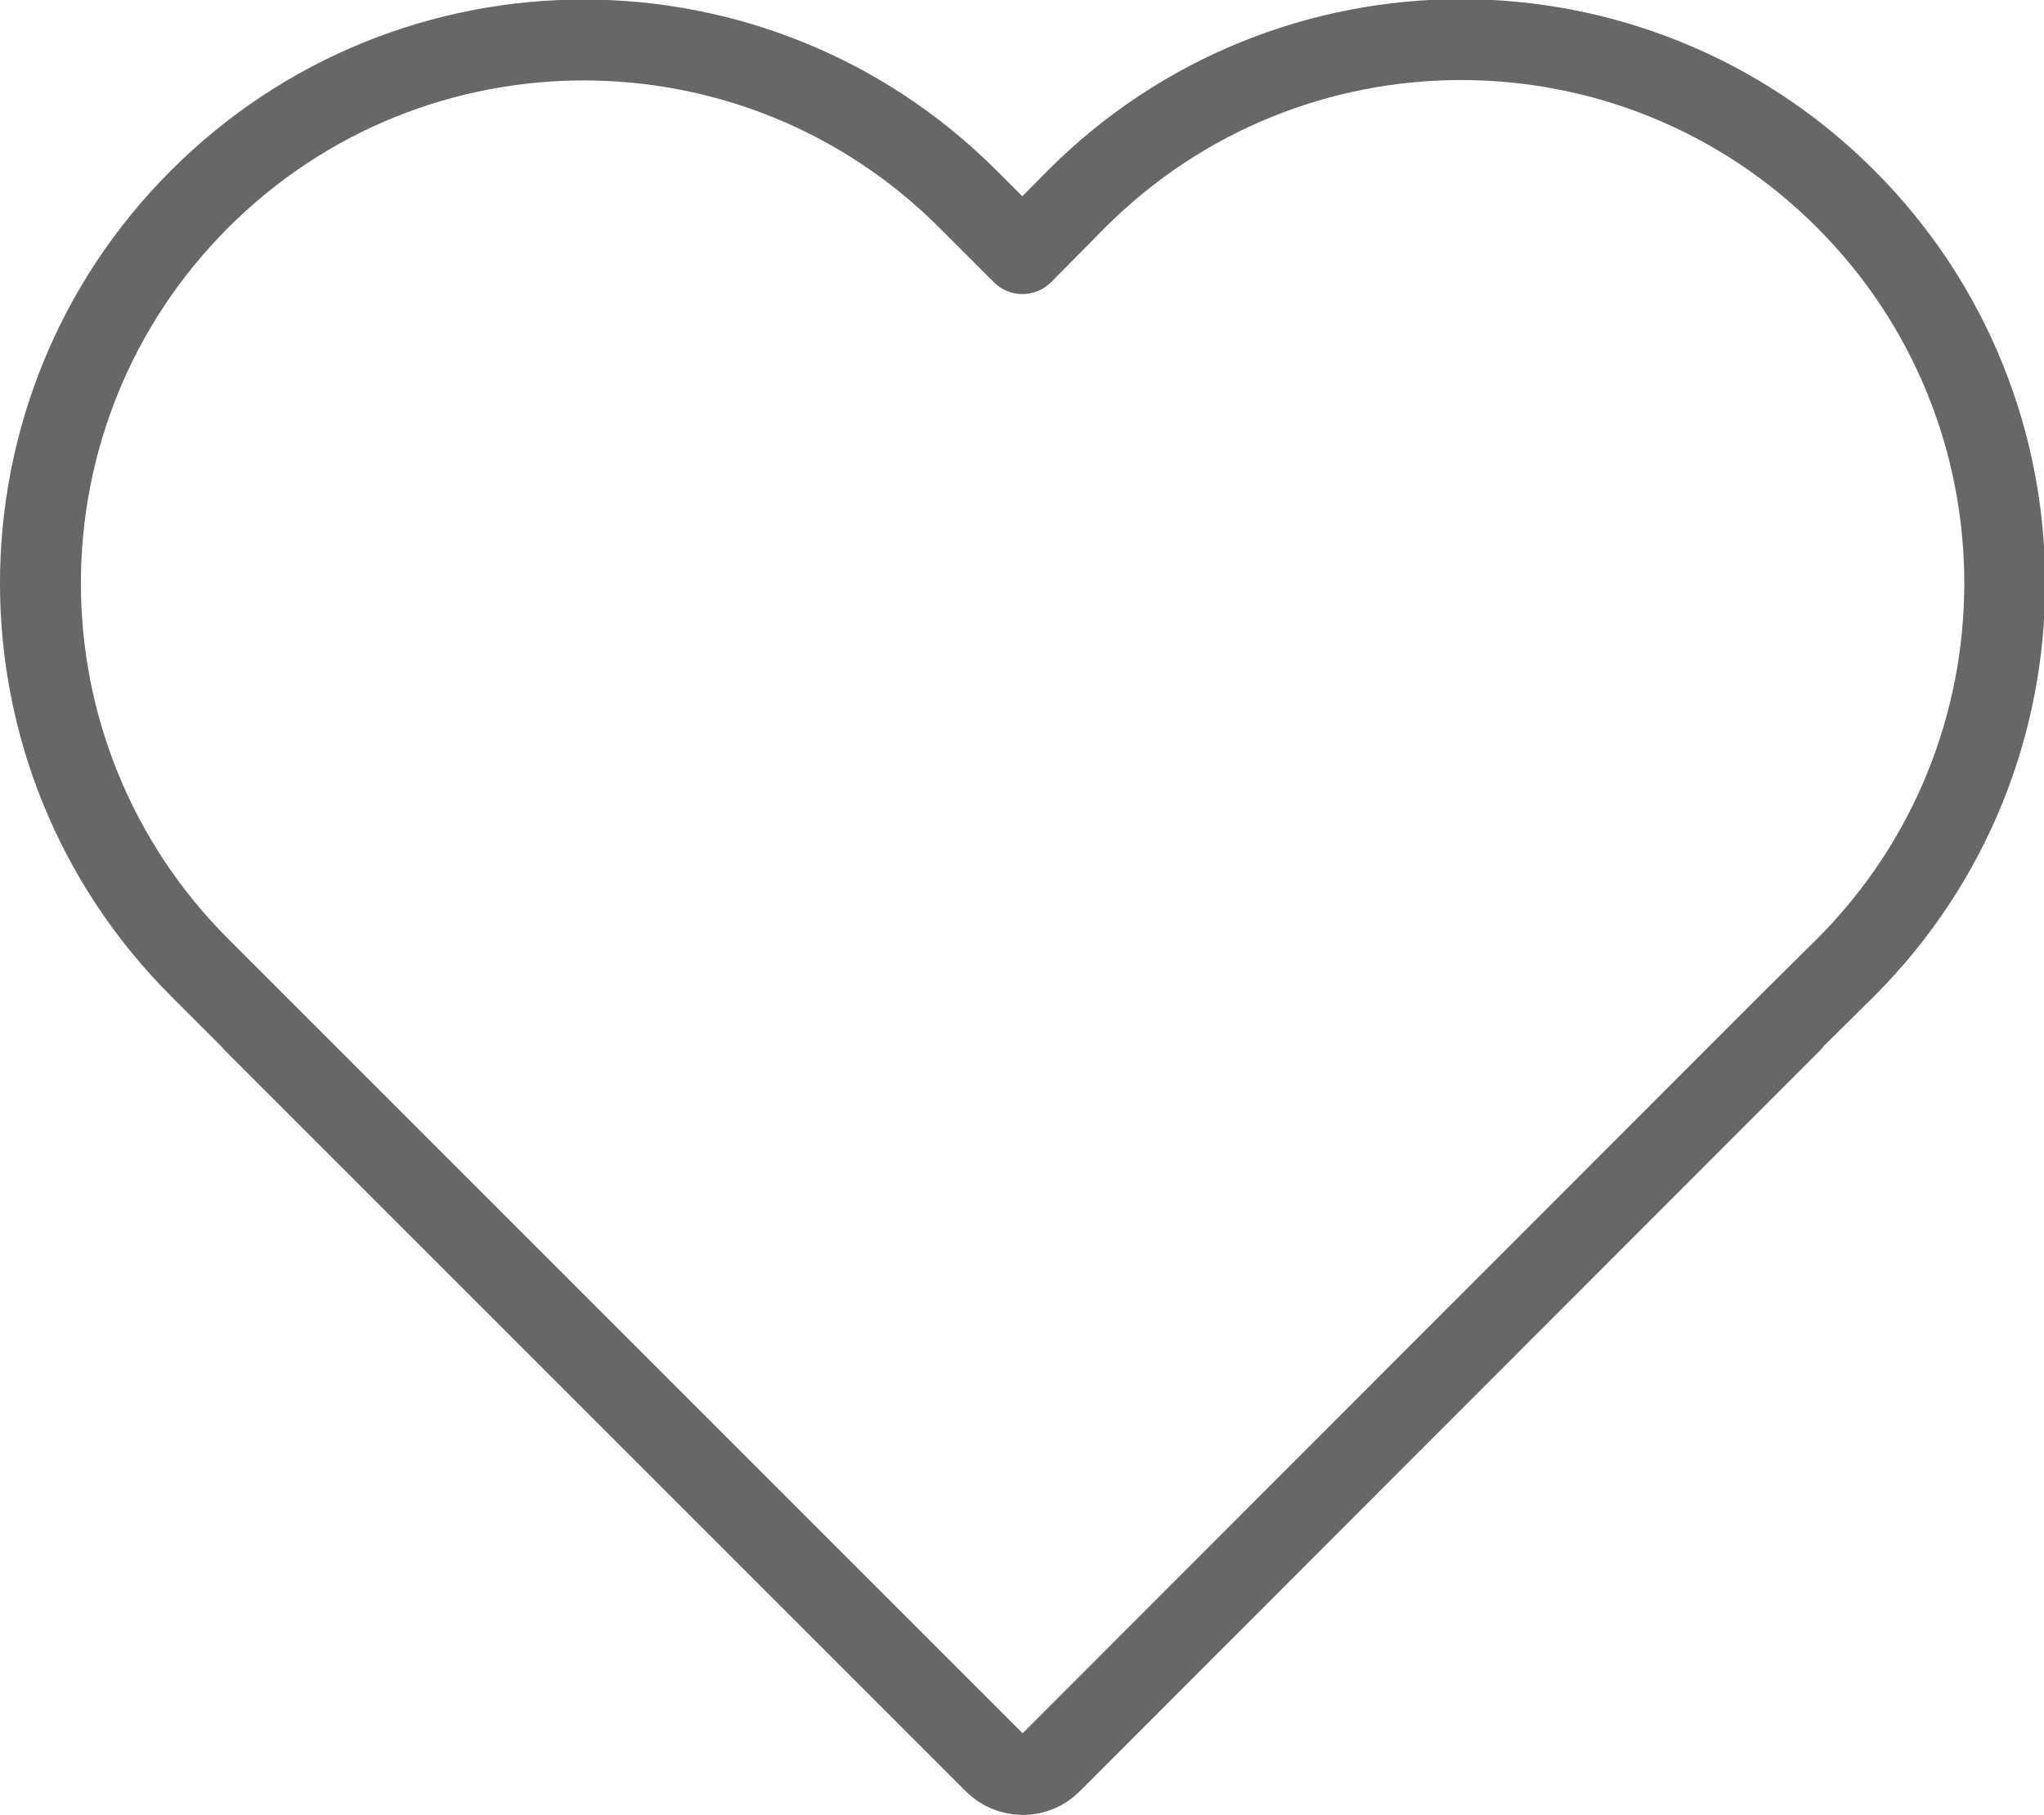
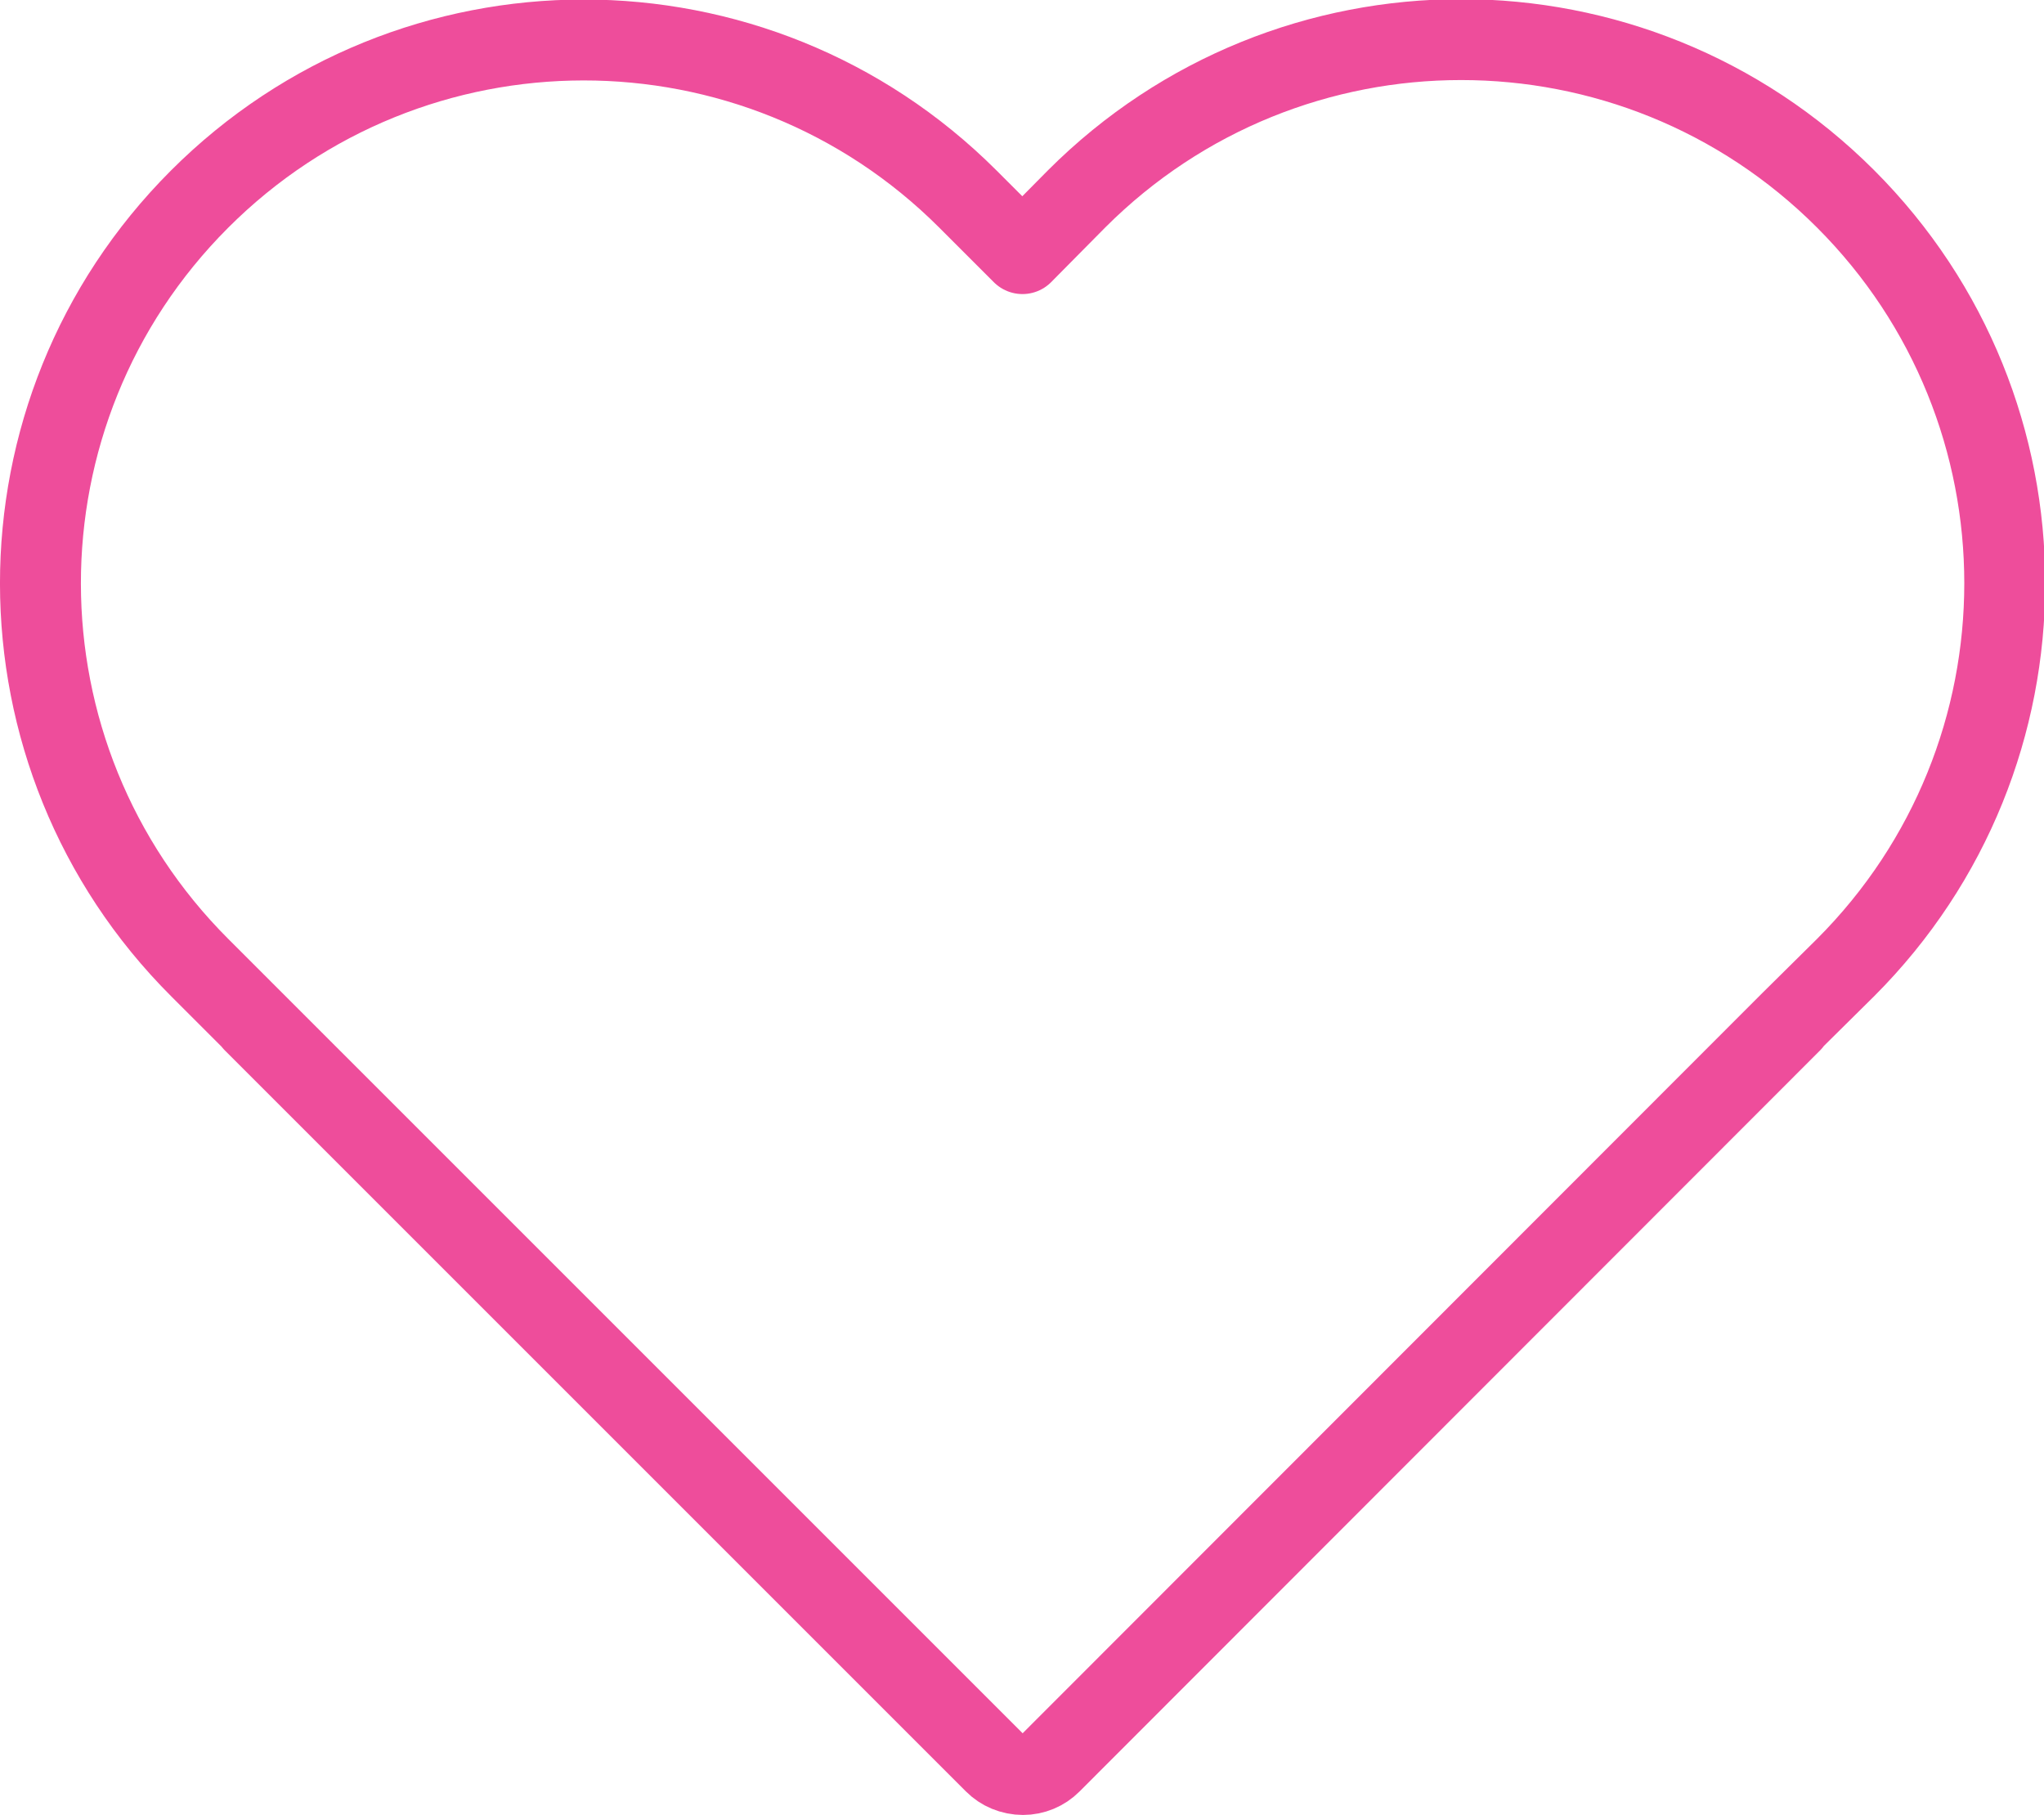
<svg xmlns="http://www.w3.org/2000/svg" width="17.682" height="15.7" viewBox="0 0 17.682 15.7">
  <defs>
    <style>
-             .cls-1{fill:none;stroke:#676767;stroke-linecap:round;stroke-linejoin:round;stroke-miterlimit:10;stroke-width:.7px}
+             .cls-1{fill:none;stroke:#ee4d9b;stroke-linecap:round;stroke-linejoin:round;stroke-miterlimit:10;stroke-width:.7px}
        </style>
  </defs>
  <g id="non_selected" data-name="non selected" transform="translate(24.329 -15.419)">
    <g id="Group_6645" data-name="Group 6645">
      <path id="Path_4904" d="M10.864 19.259l6.41 6.41a.341.341 0 0 0 .483 0l6.405-6.41.474-.469a4.7 4.7 0 1 0-6.651-6.651l-.469.474-.474-.474a4.7 4.7 0 0 0-6.642 6.652l.469.469 6.41 6.41a.341.341 0 0 0 .483 0l6.405-6.41" class="cls-1" data-name="Path 4904" transform="translate(-33 5)" />
    </g>
  </g>
</svg>
